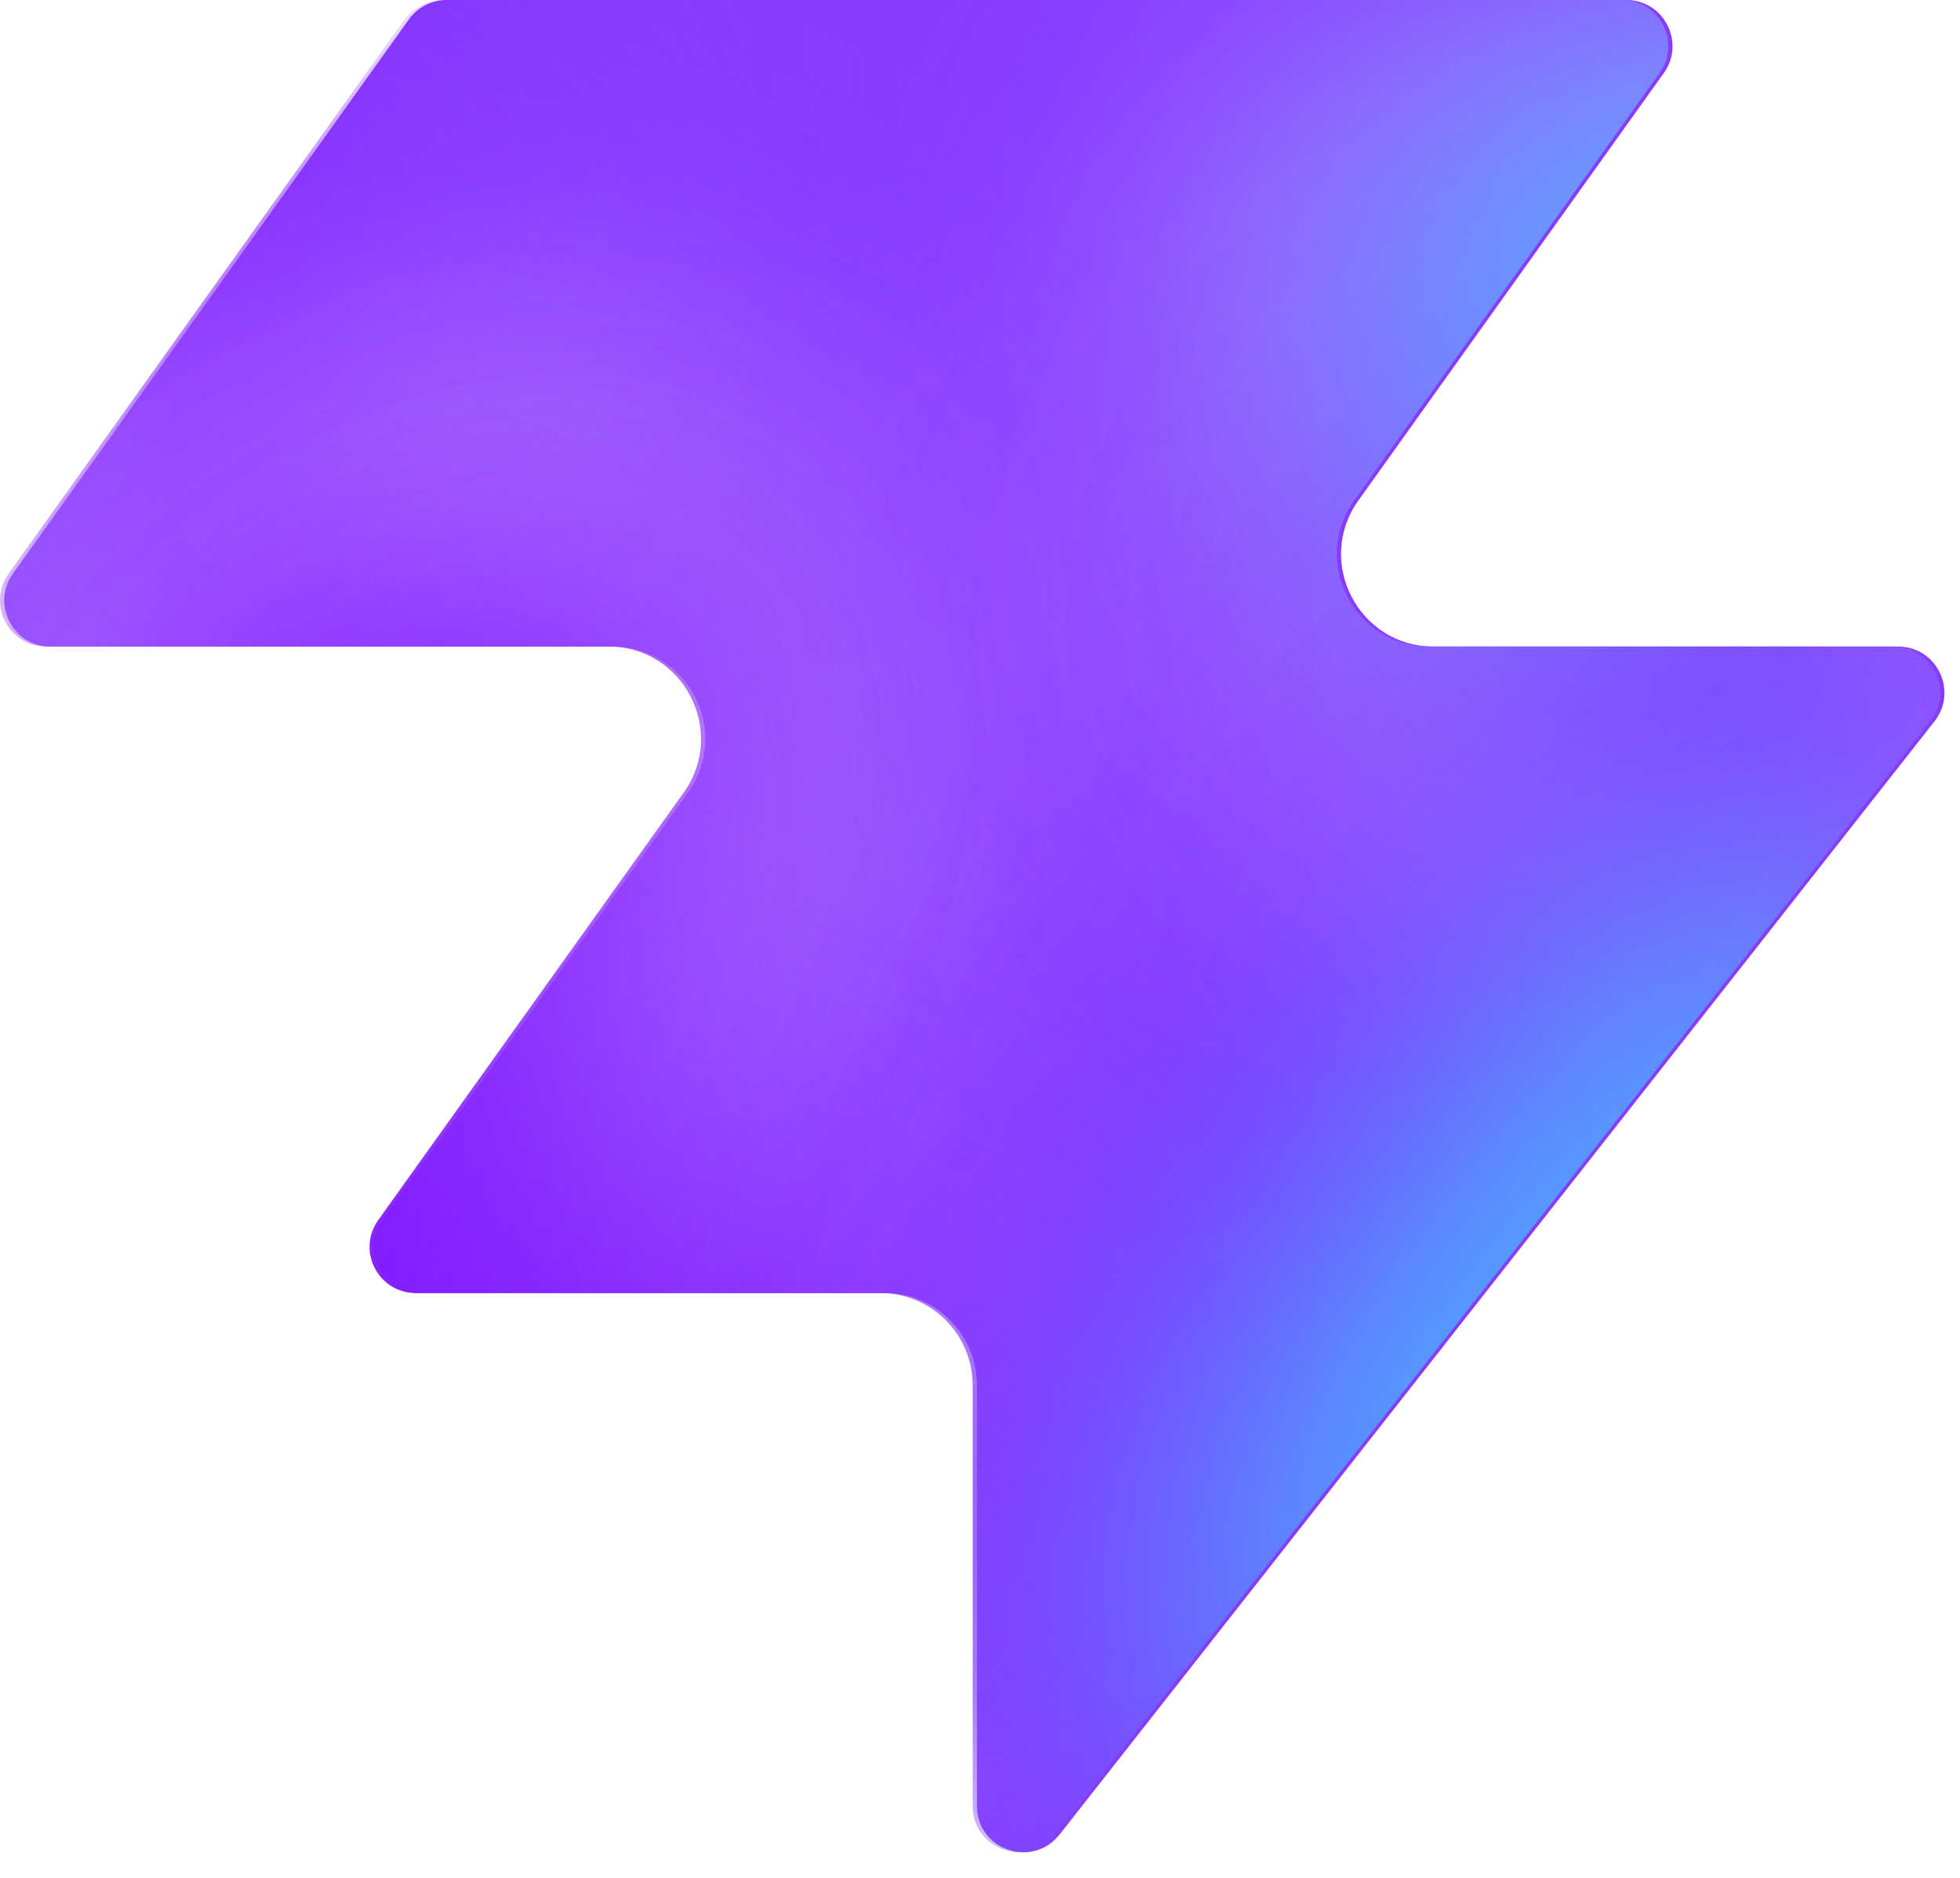
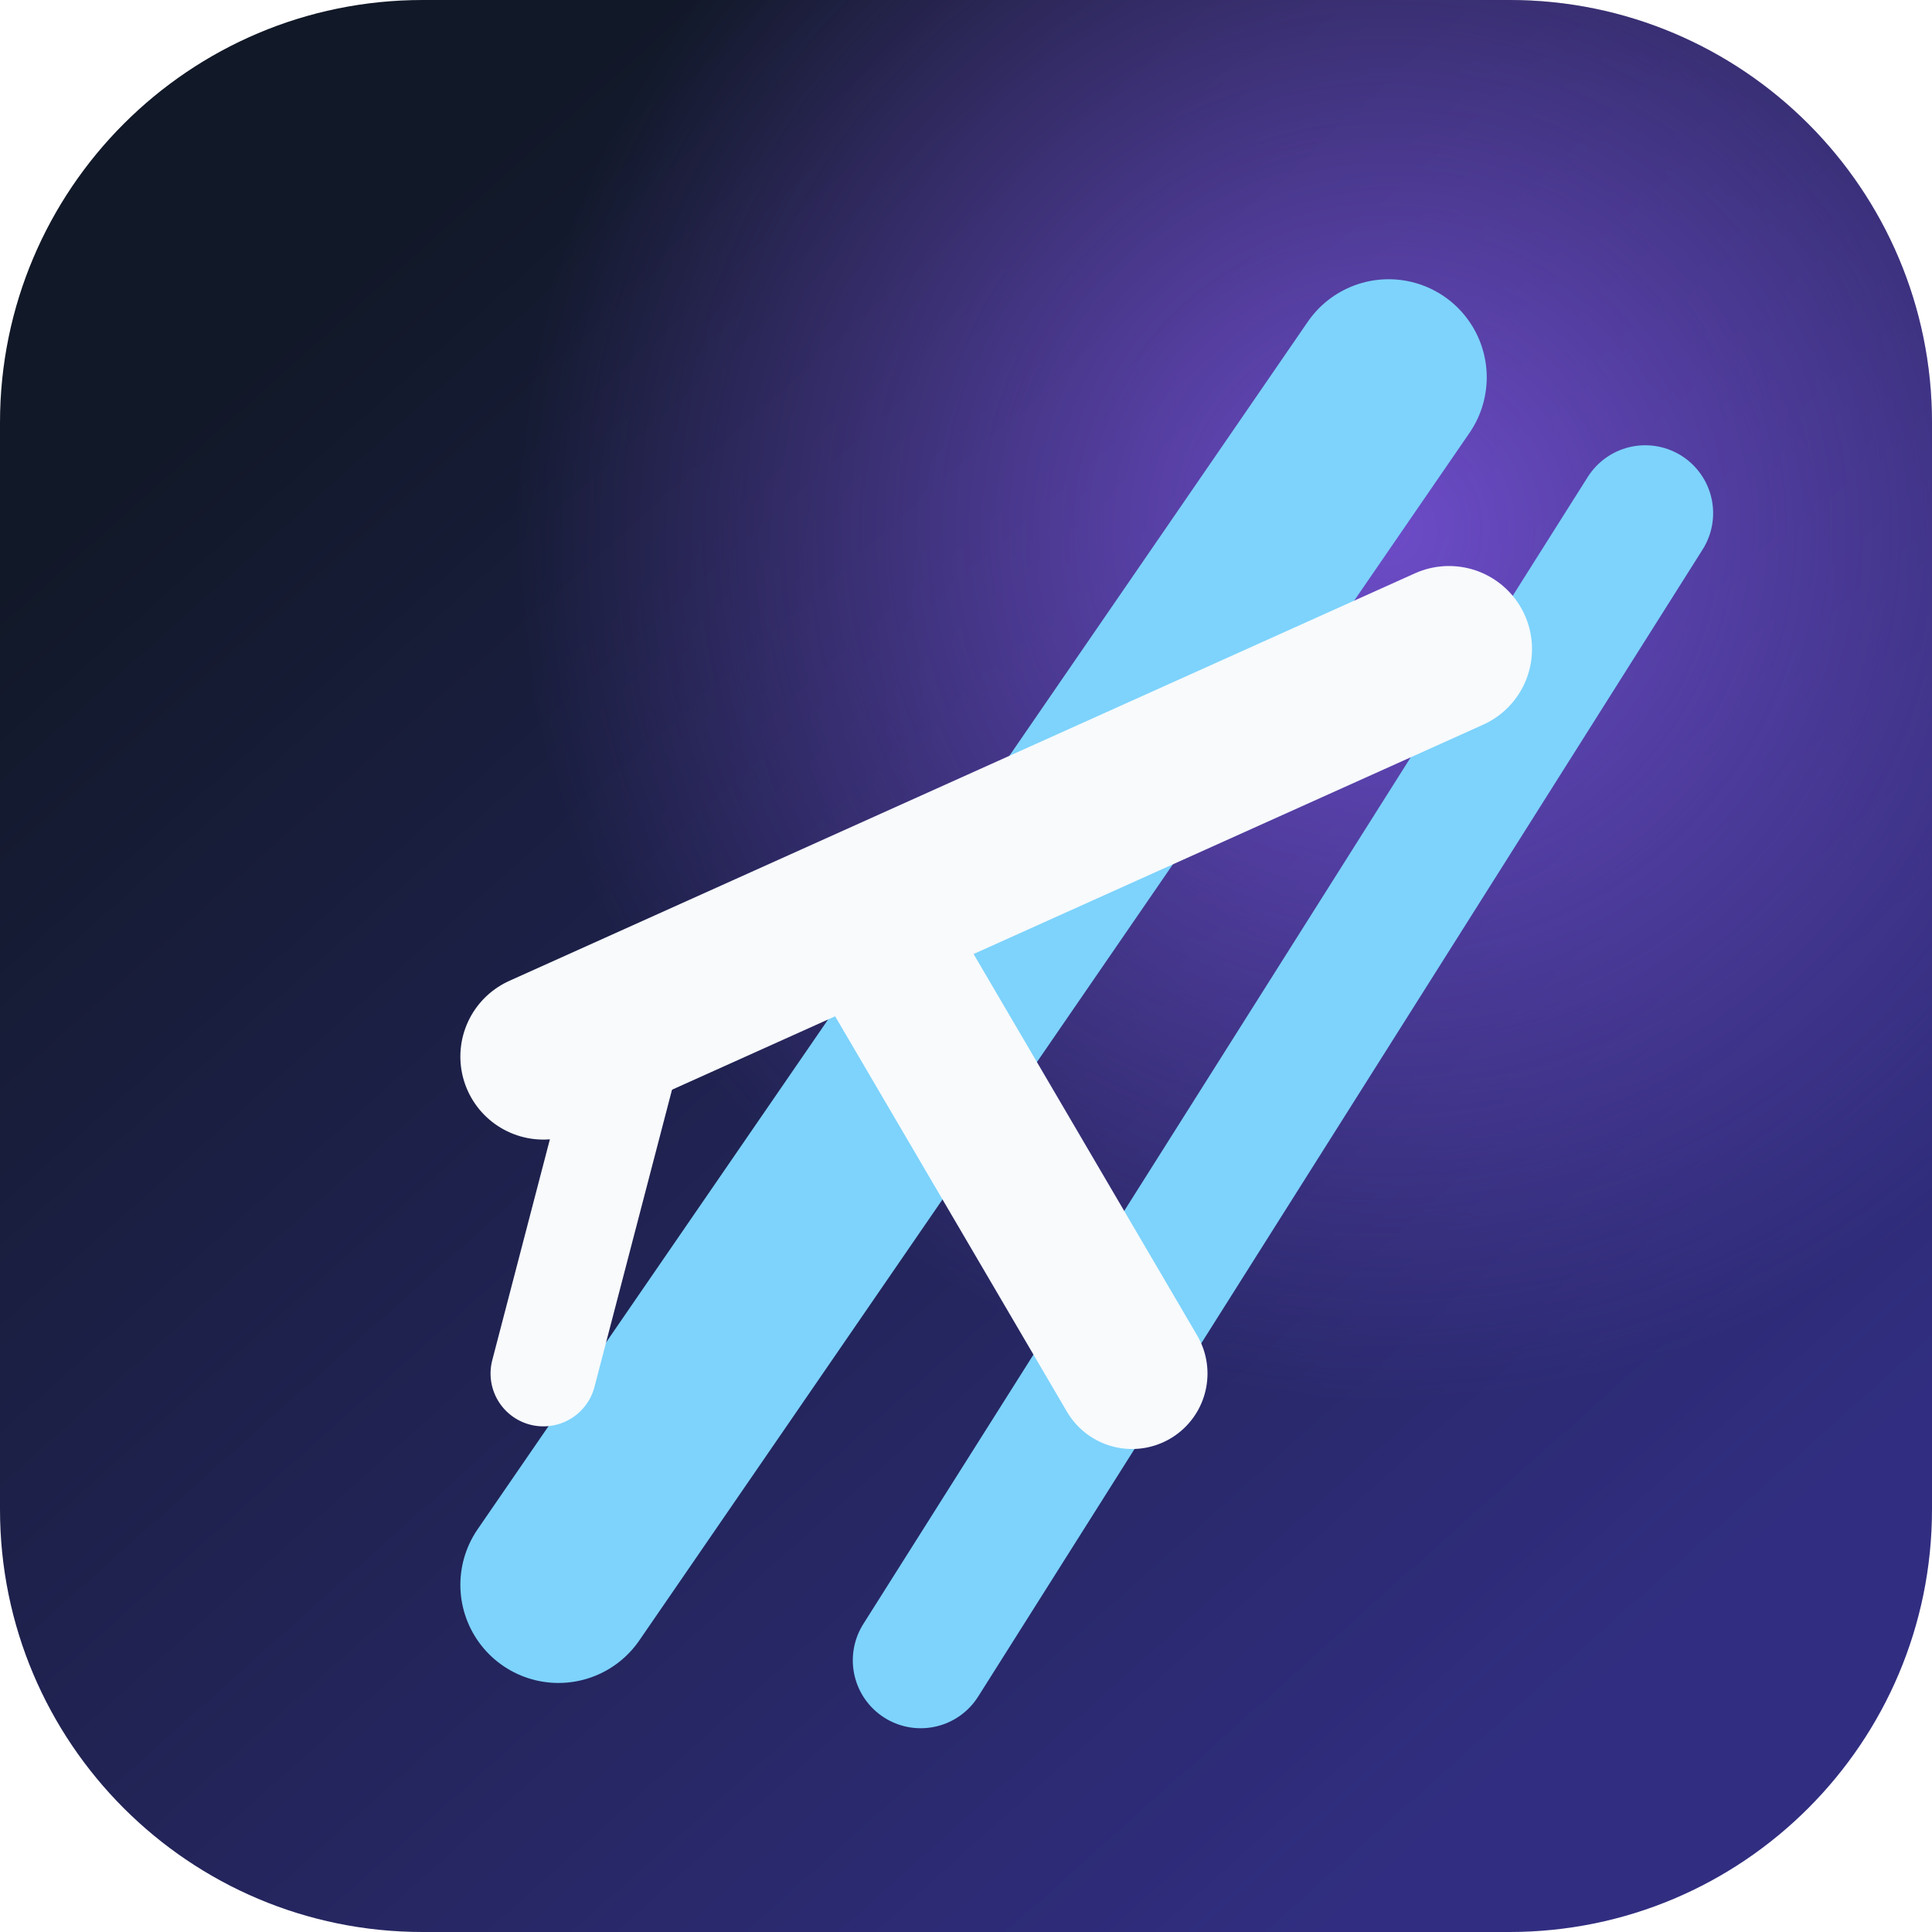
- <svg xmlns="http://www.w3.org/2000/svg" width="48" height="46" fill="none" viewBox="0 0 48 46">
-   <path fill="#863bff" d="M25.946 44.938c-.664.845-2.021.375-2.021-.698V33.937a2.26 2.26 0 0 0-2.262-2.262H10.287c-.92 0-1.456-1.04-.92-1.788l7.48-10.471c1.07-1.497 0-3.578-1.842-3.578H1.237c-.92 0-1.456-1.04-.92-1.788L10.013.474c.214-.297.556-.474.92-.474h28.894c.92 0 1.456 1.04.92 1.788l-7.48 10.471c-1.07 1.498 0 3.579 1.842 3.579h11.377c.943 0 1.473 1.088.89 1.83L25.947 44.94z" style="fill:#863bff;fill:color(display-p3 .525 .23 1);fill-opacity:1" />
-   <mask id="a" width="48" height="46" x="0" y="0" maskUnits="userSpaceOnUse" style="mask-type:alpha">
-     <path fill="#000" d="M25.842 44.938c-.664.844-2.021.375-2.021-.698V33.937a2.26 2.26 0 0 0-2.262-2.262H10.183c-.92 0-1.456-1.04-.92-1.788l7.48-10.471c1.07-1.498 0-3.579-1.842-3.579H1.133c-.92 0-1.456-1.04-.92-1.787L9.91.473c.214-.297.556-.474.92-.474h28.894c.92 0 1.456 1.04.92 1.788l-7.48 10.471c-1.07 1.498 0 3.578 1.842 3.578h11.377c.943 0 1.473 1.088.89 1.832L25.843 44.94z" style="fill:#000;fill-opacity:1" />
-   </mask>
-   <g mask="url(#a)">
-     <g filter="url(#b)">
-       <ellipse cx="5.508" cy="14.704" fill="#ede6ff" rx="5.508" ry="14.704" style="fill:#ede6ff;fill:color(display-p3 .927 .903 1);fill-opacity:1" transform="matrix(.00324 1 1 -.00324 -4.47 31.516)" />
-     </g>
-     <g filter="url(#c)">
-       <ellipse cx="10.399" cy="29.851" fill="#ede6ff" rx="10.399" ry="29.851" style="fill:#ede6ff;fill:color(display-p3 .927 .903 1);fill-opacity:1" transform="matrix(.00324 1 1 -.00324 -39.328 7.883)" />
-     </g>
-     <g filter="url(#d)">
-       <ellipse cx="5.508" cy="30.487" fill="#7e14ff" rx="5.508" ry="30.487" style="fill:#7e14ff;fill:color(display-p3 .492 .077 1);fill-opacity:1" transform="rotate(89.814 -25.913 -14.639)scale(1 -1)" />
-     </g>
-     <g filter="url(#e)">
-       <ellipse cx="5.508" cy="30.599" fill="#7e14ff" rx="5.508" ry="30.599" style="fill:#7e14ff;fill:color(display-p3 .492 .077 1);fill-opacity:1" transform="rotate(89.814 -32.644 -3.334)scale(1 -1)" />
-     </g>
-     <g filter="url(#f)">
-       <ellipse cx="5.508" cy="30.599" fill="#7e14ff" rx="5.508" ry="30.599" style="fill:#7e14ff;fill:color(display-p3 .492 .077 1);fill-opacity:1" transform="matrix(.00324 1 1 -.00324 -34.34 30.47)" />
-     </g>
-     <g filter="url(#g)">
-       <ellipse cx="14.072" cy="22.078" fill="#ede6ff" rx="14.072" ry="22.078" style="fill:#ede6ff;fill:color(display-p3 .927 .903 1);fill-opacity:1" transform="rotate(93.35 24.506 48.493)scale(-1 1)" />
-     </g>
-     <g filter="url(#h)">
-       <ellipse cx="3.47" cy="21.501" fill="#7e14ff" rx="3.47" ry="21.501" style="fill:#7e14ff;fill:color(display-p3 .492 .077 1);fill-opacity:1" transform="rotate(89.009 28.708 47.59)scale(-1 1)" />
-     </g>
-     <g filter="url(#i)">
-       <ellipse cx="3.47" cy="21.501" fill="#7e14ff" rx="3.47" ry="21.501" style="fill:#7e14ff;fill:color(display-p3 .492 .077 1);fill-opacity:1" transform="rotate(89.009 28.708 47.59)scale(-1 1)" />
-     </g>
-     <g filter="url(#j)">
-       <ellipse cx=".387" cy="8.972" fill="#7e14ff" rx="4.407" ry="29.108" style="fill:#7e14ff;fill:color(display-p3 .492 .077 1);fill-opacity:1" transform="rotate(39.51 .387 8.972)" />
-     </g>
-     <g filter="url(#k)">
-       <ellipse cx="47.523" cy="-6.092" fill="#7e14ff" rx="4.407" ry="29.108" style="fill:#7e14ff;fill:color(display-p3 .492 .077 1);fill-opacity:1" transform="rotate(37.892 47.523 -6.092)" />
-     </g>
-     <g filter="url(#l)">
-       <ellipse cx="41.412" cy="6.333" fill="#47bfff" rx="5.971" ry="9.665" style="fill:#47bfff;fill:color(display-p3 .28 .748 1);fill-opacity:1" transform="rotate(37.892 41.412 6.333)" />
-     </g>
-     <g filter="url(#m)">
-       <ellipse cx="-1.879" cy="38.332" fill="#7e14ff" rx="4.407" ry="29.108" style="fill:#7e14ff;fill:color(display-p3 .492 .077 1);fill-opacity:1" transform="rotate(37.892 -1.88 38.332)" />
-     </g>
-     <g filter="url(#n)">
-       <ellipse cx="-1.879" cy="38.332" fill="#7e14ff" rx="4.407" ry="29.108" style="fill:#7e14ff;fill:color(display-p3 .492 .077 1);fill-opacity:1" transform="rotate(37.892 -1.88 38.332)" />
-     </g>
-     <g filter="url(#o)">
-       <ellipse cx="35.651" cy="29.907" fill="#7e14ff" rx="4.407" ry="29.108" style="fill:#7e14ff;fill:color(display-p3 .492 .077 1);fill-opacity:1" transform="rotate(37.892 35.651 29.907)" />
-     </g>
-     <g filter="url(#p)">
-       <ellipse cx="38.418" cy="32.4" fill="#47bfff" rx="5.971" ry="15.297" style="fill:#47bfff;fill:color(display-p3 .28 .748 1);fill-opacity:1" transform="rotate(37.892 38.418 32.4)" />
-     </g>
-   </g>
+ <svg xmlns="http://www.w3.org/2000/svg" viewBox="0 0 128 128">
  <defs>
-     <filter id="b" width="60.045" height="41.654" x="-19.77" y="16.149" color-interpolation-filters="sRGB" filterUnits="userSpaceOnUse">
-       <feFlood flood-opacity="0" result="BackgroundImageFix" />
-       <feBlend in="SourceGraphic" in2="BackgroundImageFix" result="shape" />
-       <feGaussianBlur result="effect1_foregroundBlur_2002_17158" stdDeviation="7.659" />
-     </filter>
-     <filter id="c" width="90.34" height="51.437" x="-54.613" y="-7.533" color-interpolation-filters="sRGB" filterUnits="userSpaceOnUse">
-       <feFlood flood-opacity="0" result="BackgroundImageFix" />
-       <feBlend in="SourceGraphic" in2="BackgroundImageFix" result="shape" />
-       <feGaussianBlur result="effect1_foregroundBlur_2002_17158" stdDeviation="7.659" />
-     </filter>
-     <filter id="d" width="79.355" height="29.4" x="-49.64" y="2.03" color-interpolation-filters="sRGB" filterUnits="userSpaceOnUse">
-       <feFlood flood-opacity="0" result="BackgroundImageFix" />
-       <feBlend in="SourceGraphic" in2="BackgroundImageFix" result="shape" />
-       <feGaussianBlur result="effect1_foregroundBlur_2002_17158" stdDeviation="4.596" />
-     </filter>
-     <filter id="e" width="79.579" height="29.4" x="-45.045" y="20.029" color-interpolation-filters="sRGB" filterUnits="userSpaceOnUse">
-       <feFlood flood-opacity="0" result="BackgroundImageFix" />
-       <feBlend in="SourceGraphic" in2="BackgroundImageFix" result="shape" />
-       <feGaussianBlur result="effect1_foregroundBlur_2002_17158" stdDeviation="4.596" />
-     </filter>
-     <filter id="f" width="79.579" height="29.4" x="-43.513" y="21.178" color-interpolation-filters="sRGB" filterUnits="userSpaceOnUse">
-       <feFlood flood-opacity="0" result="BackgroundImageFix" />
-       <feBlend in="SourceGraphic" in2="BackgroundImageFix" result="shape" />
-       <feGaussianBlur result="effect1_foregroundBlur_2002_17158" stdDeviation="4.596" />
-     </filter>
-     <filter id="g" width="74.749" height="58.852" x="15.756" y="-17.901" color-interpolation-filters="sRGB" filterUnits="userSpaceOnUse">
-       <feFlood flood-opacity="0" result="BackgroundImageFix" />
-       <feBlend in="SourceGraphic" in2="BackgroundImageFix" result="shape" />
-       <feGaussianBlur result="effect1_foregroundBlur_2002_17158" stdDeviation="7.659" />
-     </filter>
-     <filter id="h" width="61.377" height="25.362" x="23.548" y="2.284" color-interpolation-filters="sRGB" filterUnits="userSpaceOnUse">
-       <feFlood flood-opacity="0" result="BackgroundImageFix" />
-       <feBlend in="SourceGraphic" in2="BackgroundImageFix" result="shape" />
-       <feGaussianBlur result="effect1_foregroundBlur_2002_17158" stdDeviation="4.596" />
-     </filter>
-     <filter id="i" width="61.377" height="25.362" x="23.548" y="2.284" color-interpolation-filters="sRGB" filterUnits="userSpaceOnUse">
-       <feFlood flood-opacity="0" result="BackgroundImageFix" />
-       <feBlend in="SourceGraphic" in2="BackgroundImageFix" result="shape" />
-       <feGaussianBlur result="effect1_foregroundBlur_2002_17158" stdDeviation="4.596" />
-     </filter>
-     <filter id="j" width="56.045" height="63.649" x="-27.636" y="-22.853" color-interpolation-filters="sRGB" filterUnits="userSpaceOnUse">
-       <feFlood flood-opacity="0" result="BackgroundImageFix" />
-       <feBlend in="SourceGraphic" in2="BackgroundImageFix" result="shape" />
-       <feGaussianBlur result="effect1_foregroundBlur_2002_17158" stdDeviation="4.596" />
-     </filter>
-     <filter id="k" width="54.814" height="64.646" x="20.116" y="-38.415" color-interpolation-filters="sRGB" filterUnits="userSpaceOnUse">
-       <feFlood flood-opacity="0" result="BackgroundImageFix" />
-       <feBlend in="SourceGraphic" in2="BackgroundImageFix" result="shape" />
-       <feGaussianBlur result="effect1_foregroundBlur_2002_17158" stdDeviation="4.596" />
-     </filter>
-     <filter id="l" width="33.541" height="35.313" x="24.641" y="-11.323" color-interpolation-filters="sRGB" filterUnits="userSpaceOnUse">
-       <feFlood flood-opacity="0" result="BackgroundImageFix" />
-       <feBlend in="SourceGraphic" in2="BackgroundImageFix" result="shape" />
-       <feGaussianBlur result="effect1_foregroundBlur_2002_17158" stdDeviation="4.596" />
-     </filter>
-     <filter id="m" width="54.814" height="64.646" x="-29.286" y="6.009" color-interpolation-filters="sRGB" filterUnits="userSpaceOnUse">
-       <feFlood flood-opacity="0" result="BackgroundImageFix" />
-       <feBlend in="SourceGraphic" in2="BackgroundImageFix" result="shape" />
-       <feGaussianBlur result="effect1_foregroundBlur_2002_17158" stdDeviation="4.596" />
-     </filter>
-     <filter id="n" width="54.814" height="64.646" x="-29.286" y="6.009" color-interpolation-filters="sRGB" filterUnits="userSpaceOnUse">
-       <feFlood flood-opacity="0" result="BackgroundImageFix" />
-       <feBlend in="SourceGraphic" in2="BackgroundImageFix" result="shape" />
-       <feGaussianBlur result="effect1_foregroundBlur_2002_17158" stdDeviation="4.596" />
-     </filter>
-     <filter id="o" width="54.814" height="64.646" x="8.244" y="-2.416" color-interpolation-filters="sRGB" filterUnits="userSpaceOnUse">
-       <feFlood flood-opacity="0" result="BackgroundImageFix" />
-       <feBlend in="SourceGraphic" in2="BackgroundImageFix" result="shape" />
-       <feGaussianBlur result="effect1_foregroundBlur_2002_17158" stdDeviation="4.596" />
-     </filter>
-     <filter id="p" width="39.409" height="43.623" x="18.713" y="10.588" color-interpolation-filters="sRGB" filterUnits="userSpaceOnUse">
-       <feFlood flood-opacity="0" result="BackgroundImageFix" />
-       <feBlend in="SourceGraphic" in2="BackgroundImageFix" result="shape" />
-       <feGaussianBlur result="effect1_foregroundBlur_2002_17158" stdDeviation="4.596" />
-     </filter>
+     <linearGradient id="bg" x1="22" x2="106" y1="18" y2="112" gradientUnits="userSpaceOnUse">
+       <stop stop-color="#111827" />
+       <stop offset="1" stop-color="#312E81" />
+     </linearGradient>
+     <radialGradient id="glow" cx="0" cy="0" r="1" gradientTransform="matrix(58 0 0 58 92 35)" gradientUnits="userSpaceOnUse">
+       <stop stop-color="#8B5CF6" stop-opacity=".72" />
+       <stop offset="1" stop-color="#8B5CF6" stop-opacity="0" />
+     </radialGradient>
  </defs>
+   <rect width="128" height="128" fill="url(#bg)" rx="28" />
+   <rect width="128" height="128" fill="url(#glow)" rx="28" />
+   <path stroke="#7DD3FC" stroke-linecap="round" stroke-width="13" d="M37 105 92 25" />
+   <path stroke="#7DD3FC" stroke-linecap="round" stroke-width="9" d="M61 110 109 34" />
+   <path stroke="#F8FAFC" stroke-linecap="round" stroke-width="11" d="M36 70 96 43" />
+   <path stroke="#F8FAFC" stroke-linecap="round" stroke-width="10" d="m58 62 17 29" />
+   <path stroke="#F8FAFC" stroke-linecap="round" stroke-width="7" d="m42 68-6 23" />
</svg>
